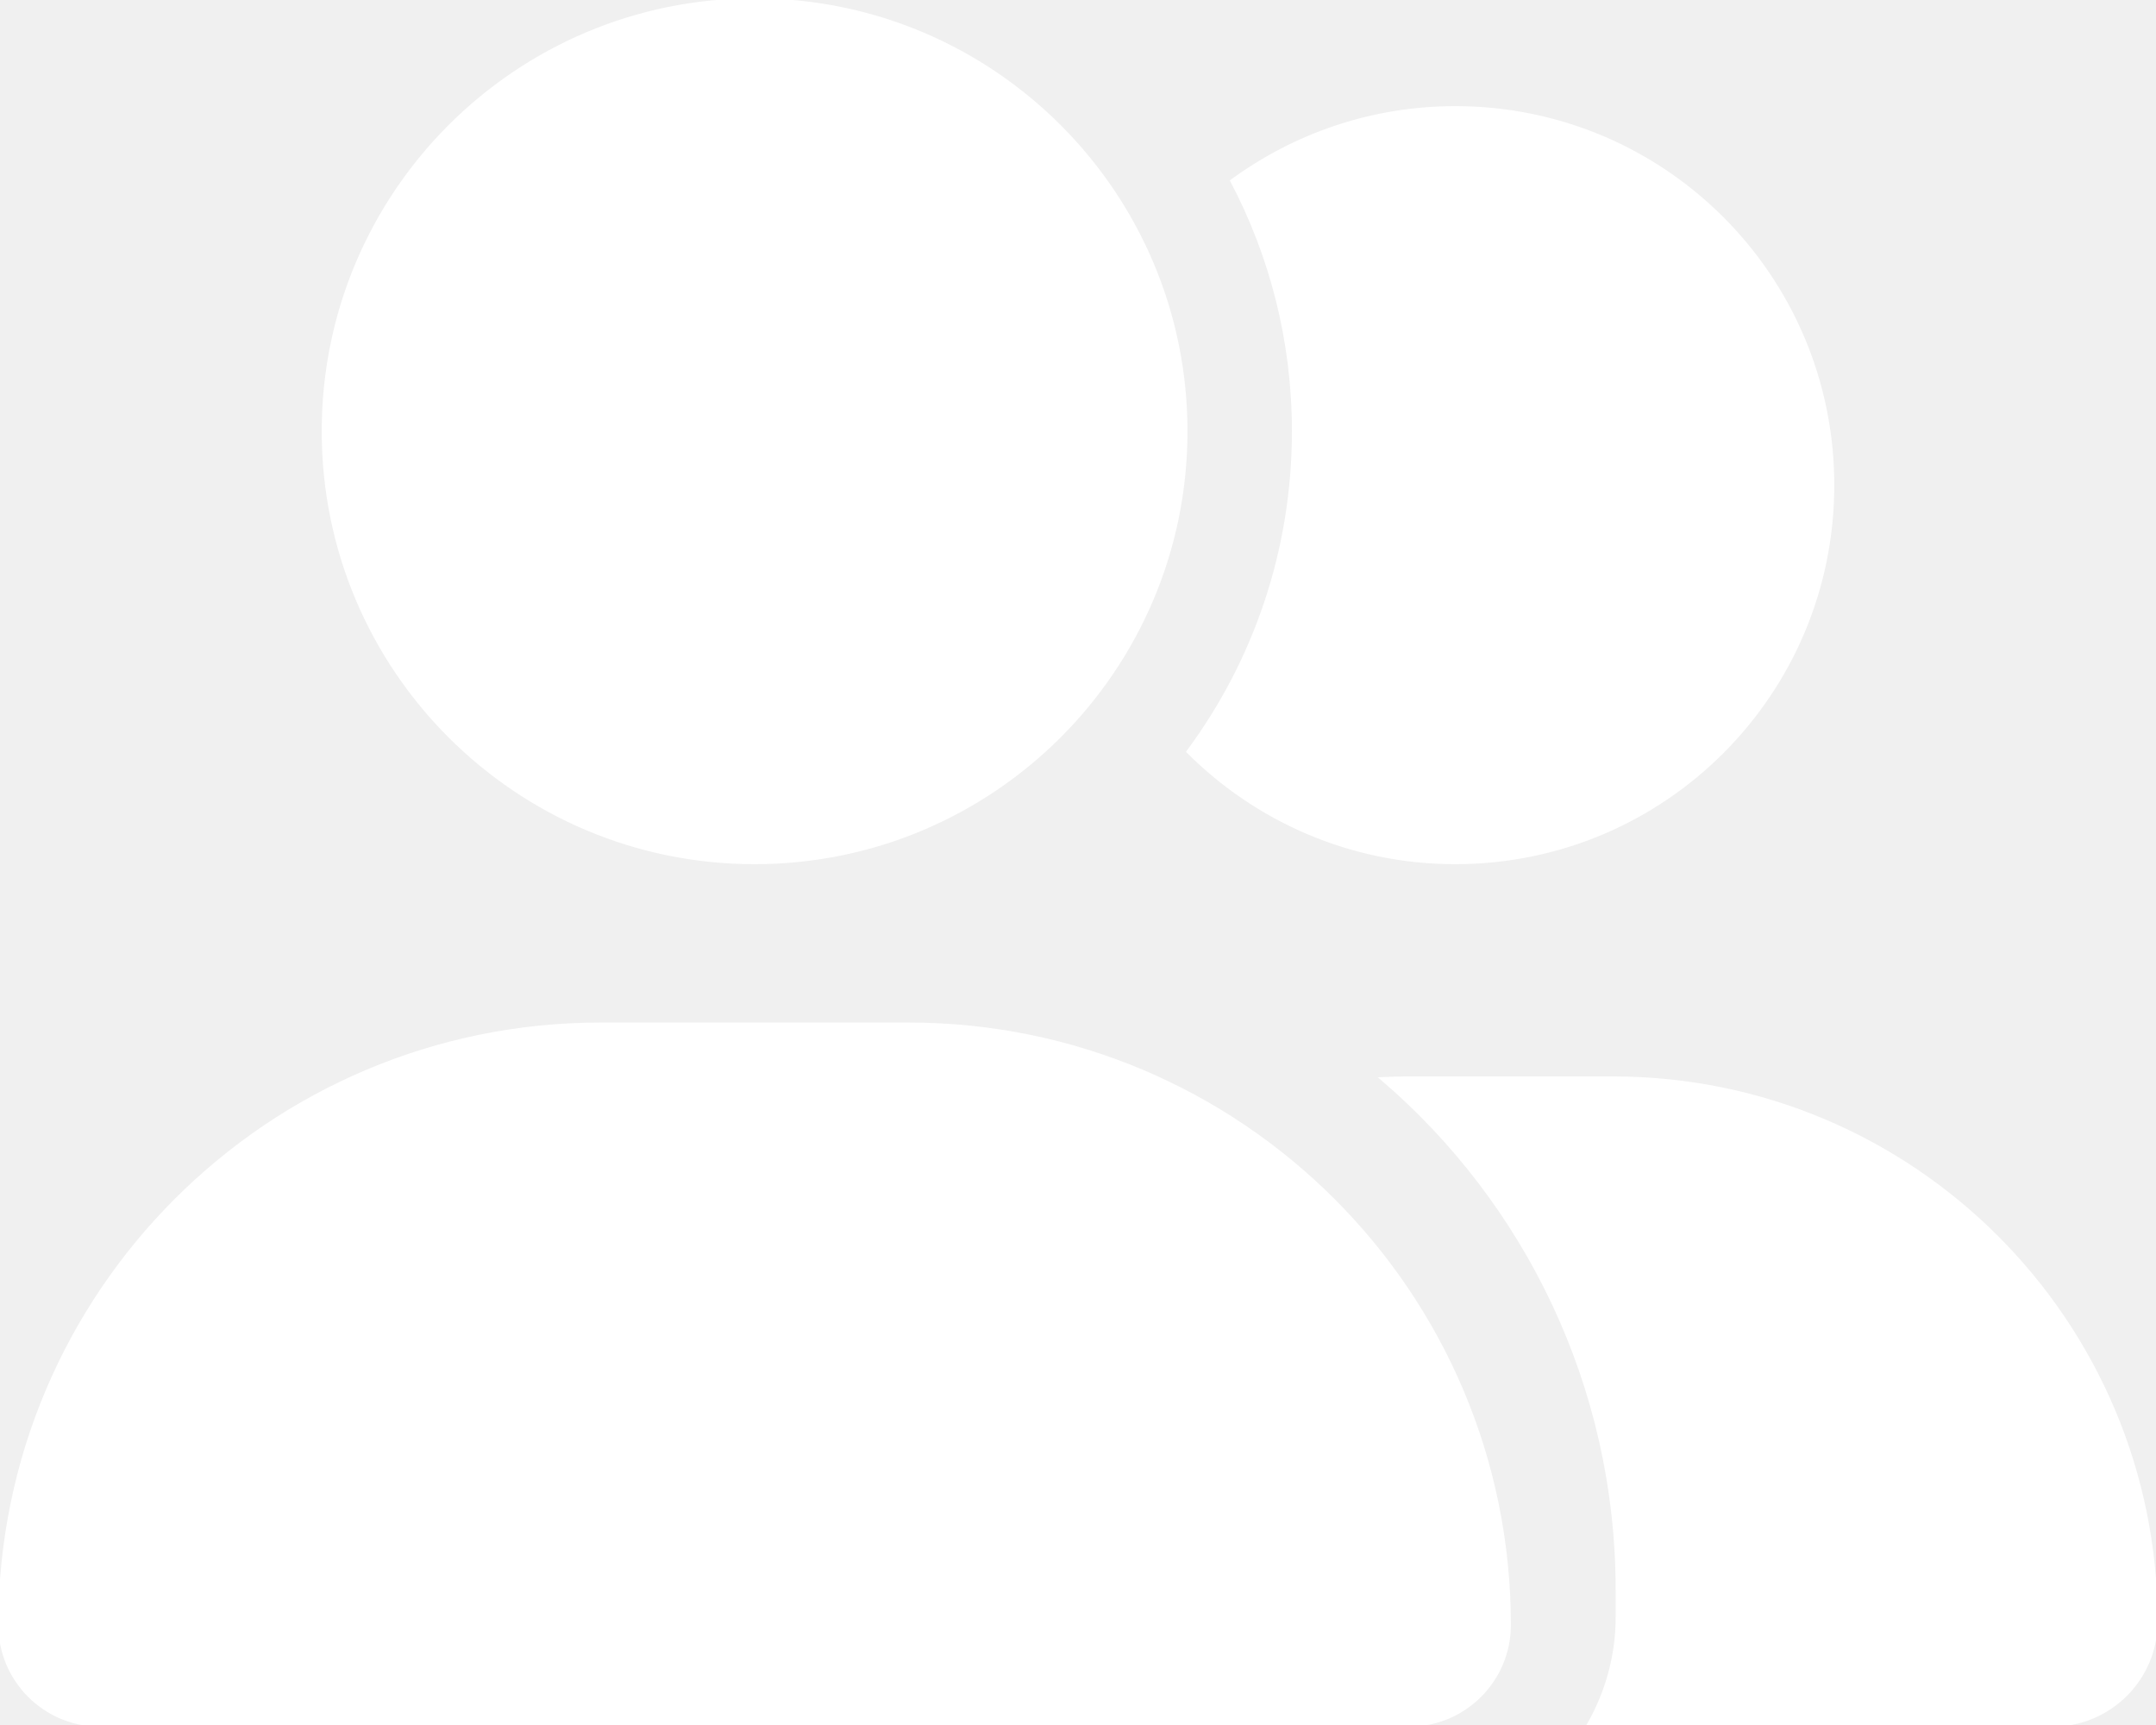
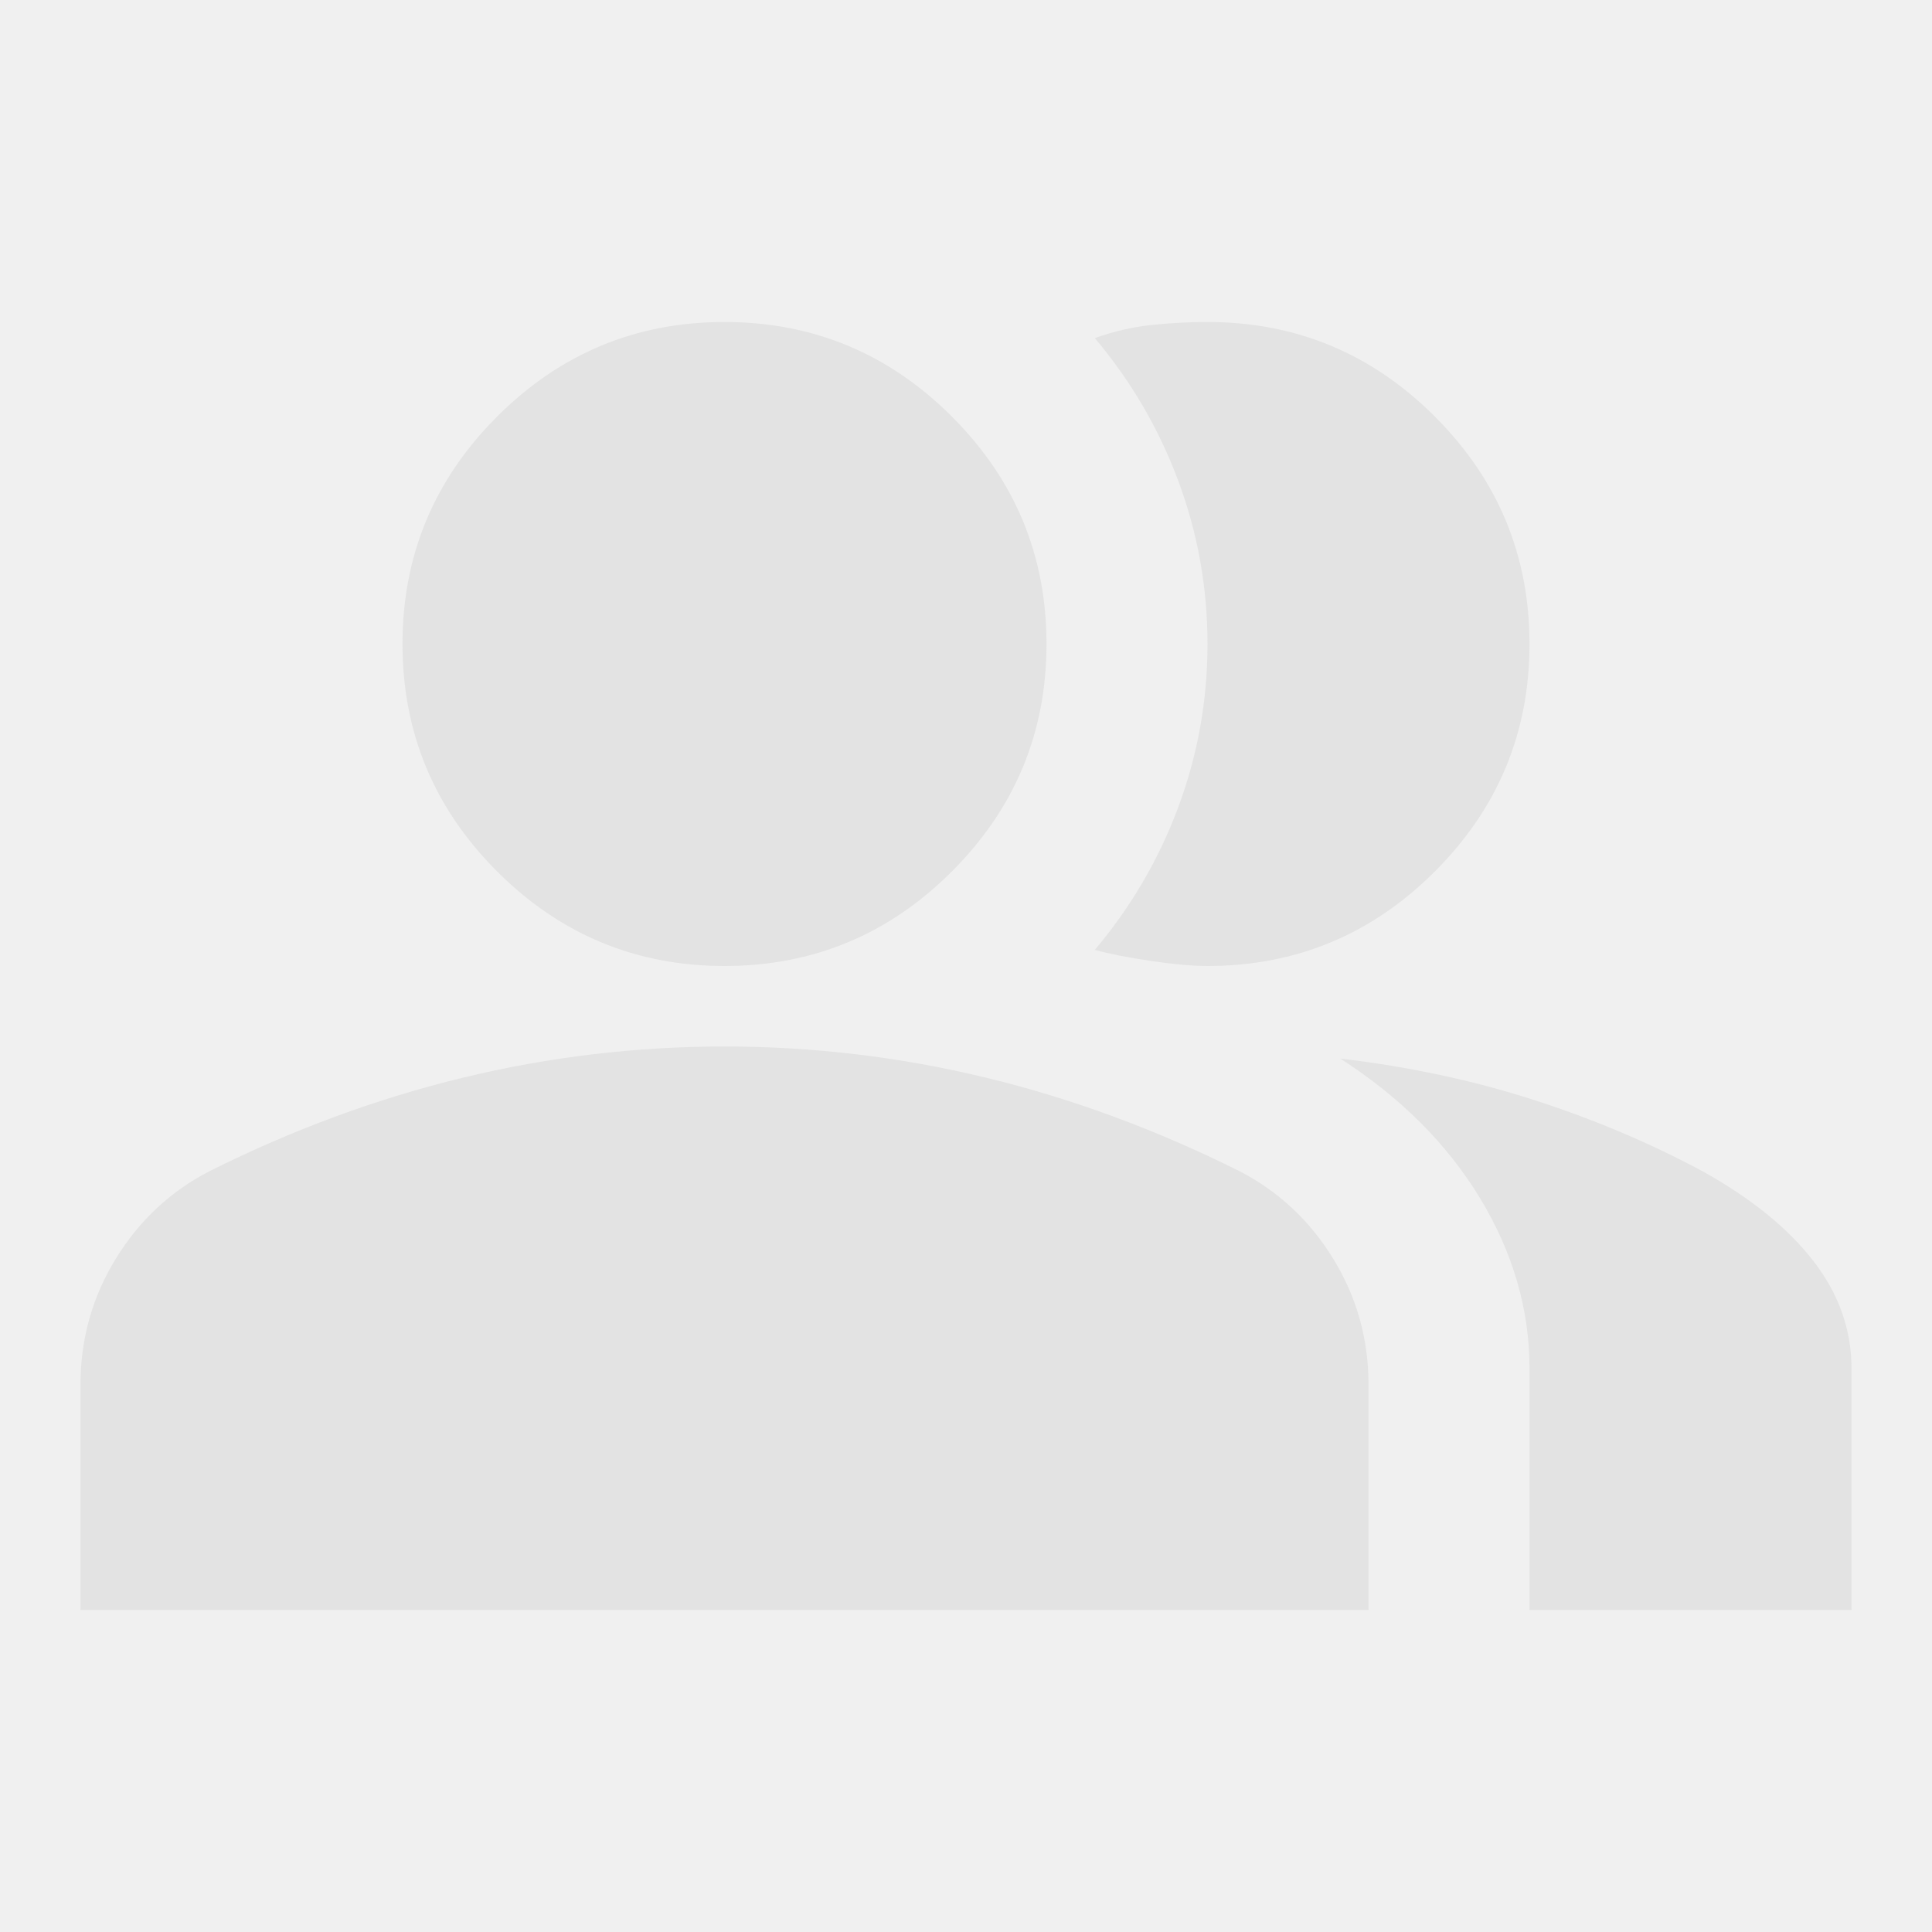
- <svg xmlns="http://www.w3.org/2000/svg" viewBox="0 0 640 512">
-   <path fill="white" stroke="white" d="M96 128a128 128 0 1 1 256 0A128 128 0 1 1 96 128zM0 482.3C0 383.8 79.8 304 178.3 304l91.4 0C368.2 304 448 383.8 448 482.3c0 16.4-13.3 29.7-29.7 29.7L29.7 512C13.3 512 0 498.7 0 482.3zM609.3 512l-137.8 0c5.4-9.4 8.6-20.3 8.6-32l0-8c0-60.7-27.1-115.2-69.8-151.8c2.4-.1 4.7-.2 7.1-.2l61.4 0C567.8 320 640 392.2 640 481.3c0 17-13.8 30.7-30.7 30.7zM432 256c-31 0-59-12.6-79.3-32.9C372.4 196.5 384 163.6 384 128c0-26.8-6.6-52.1-18.3-74.3C384.3 40.1 407.2 32 432 32c61.9 0 112 50.1 112 112s-50.1 112-112 112z" />
+ <svg xmlns="http://www.w3.org/2000/svg" height="24px" viewBox="0 -960 960 960" width="24px" fill="#e3e3e3">
+   <path d="M40-160v-112q0-34 17.5-62.5T104-378q62-31 126-46.5T360-440q66 0 130 15.5T616-378q29 15 46.5 43.5T680-272v112H40Zm720 0v-120q0-44-24.5-84.5T666-434q51 6 96 20.5t84 35.5q36 20 55 44.5t19 53.5v120H760ZM360-480q-66 0-113-47t-47-113q0-66 47-113t113-47q66 0 113 47t47 113q0 66-47 113t-113 47Zm400-160q0 66-47 113t-113 47q-11 0-28-2.5t-28-5.5q27-32 41.5-71t14.5-81q0-42-14.5-81T544-792q14-5 28-6.5t28-1.5q66 0 113 47t47 113Z" />
</svg>
